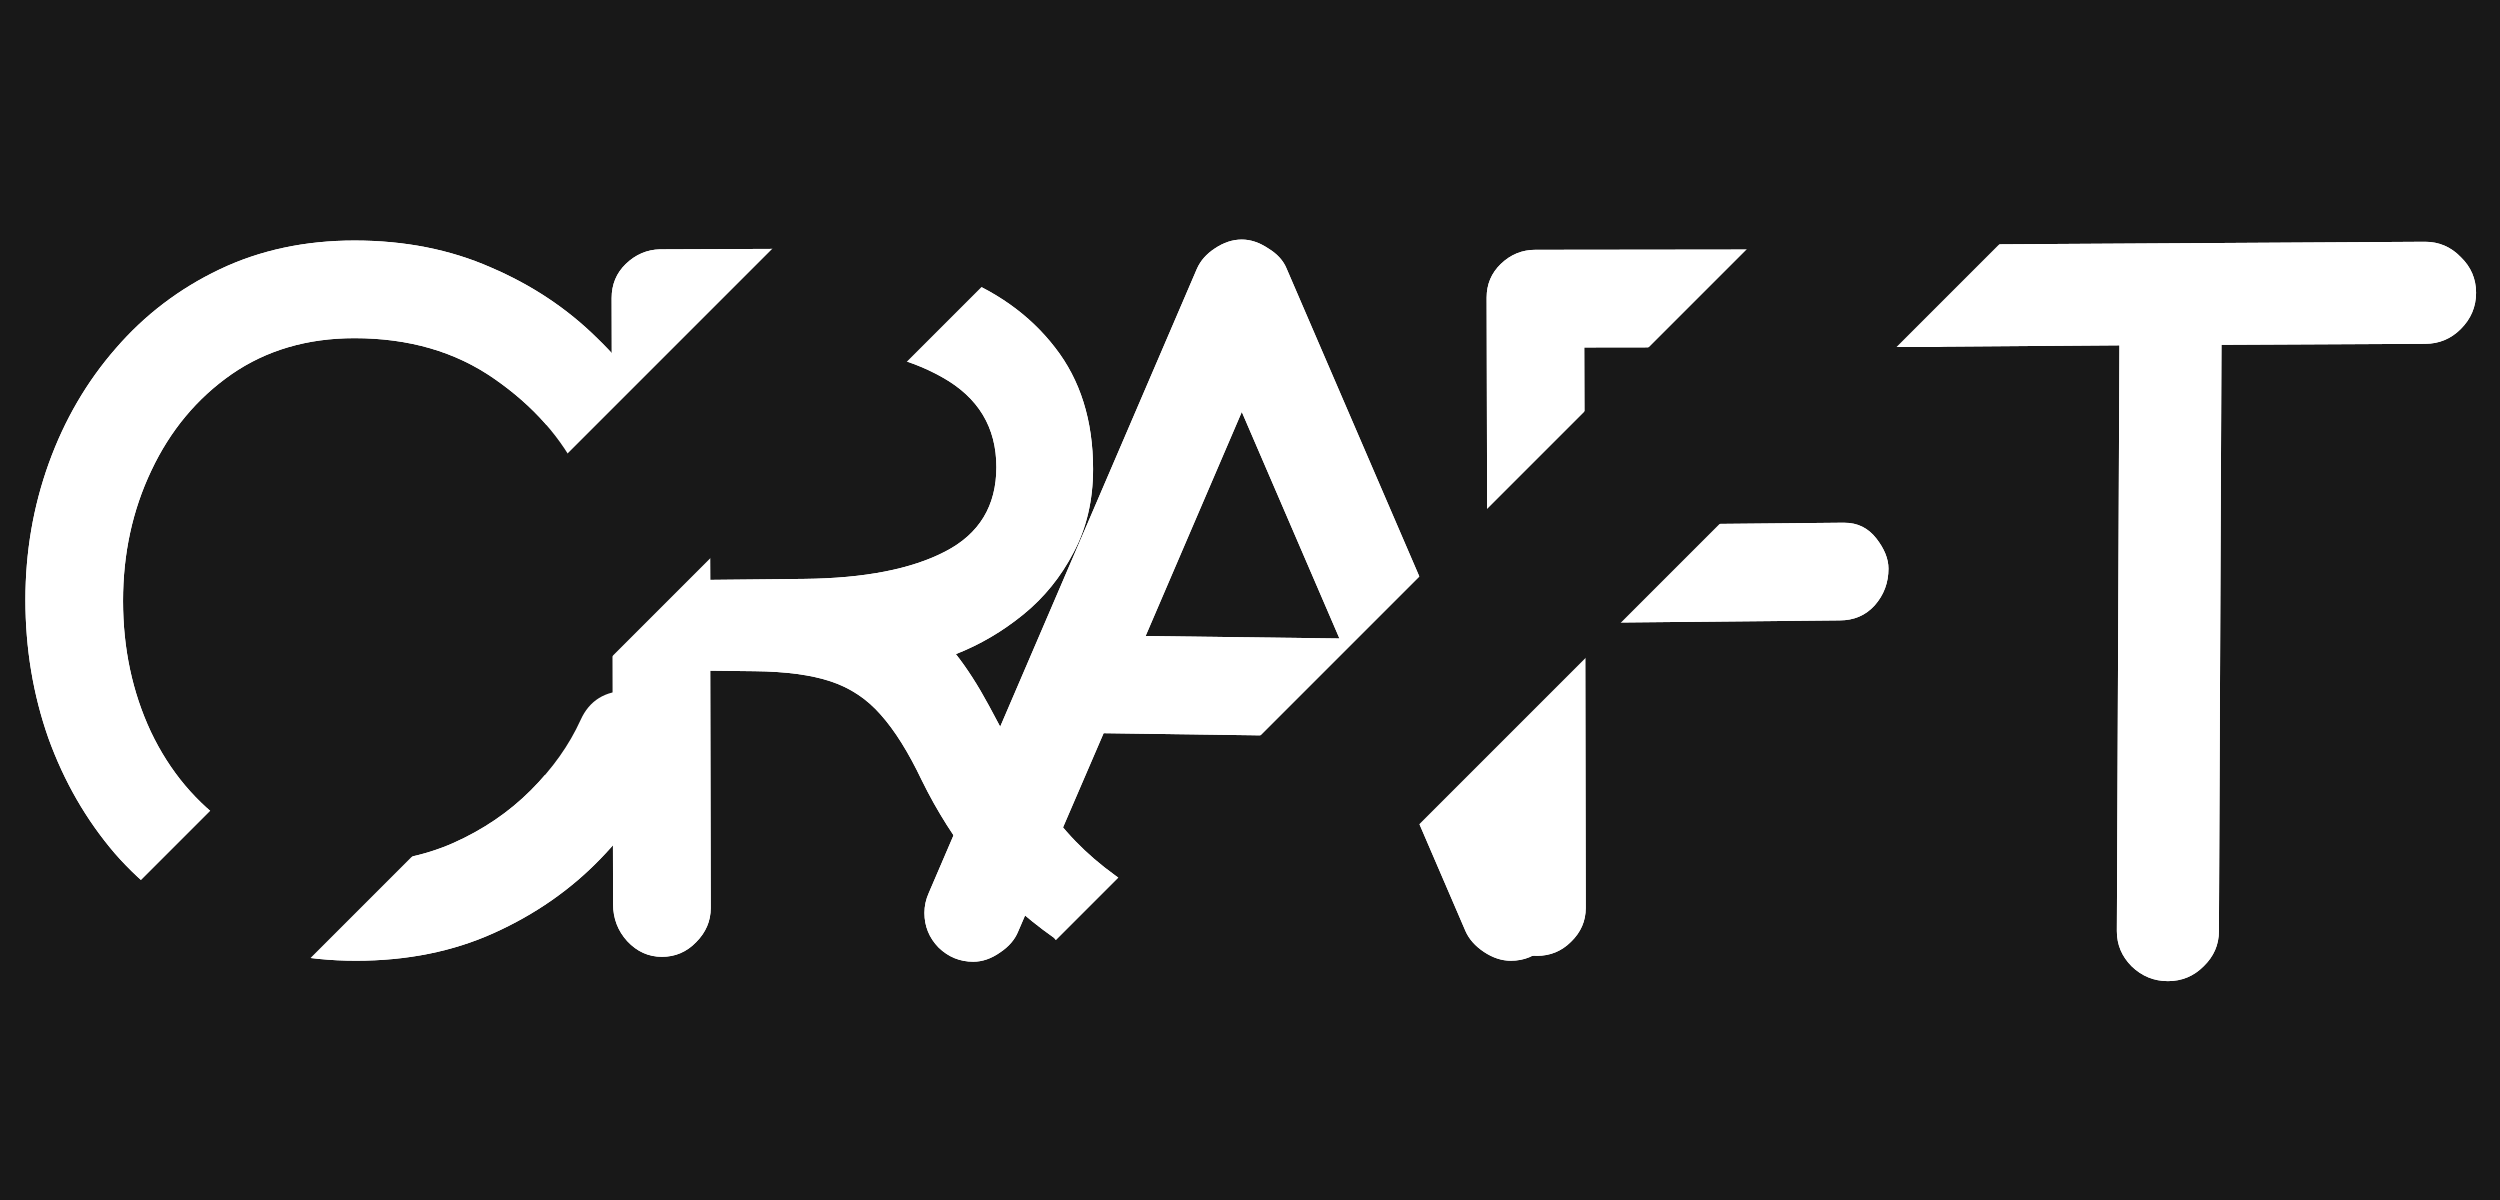
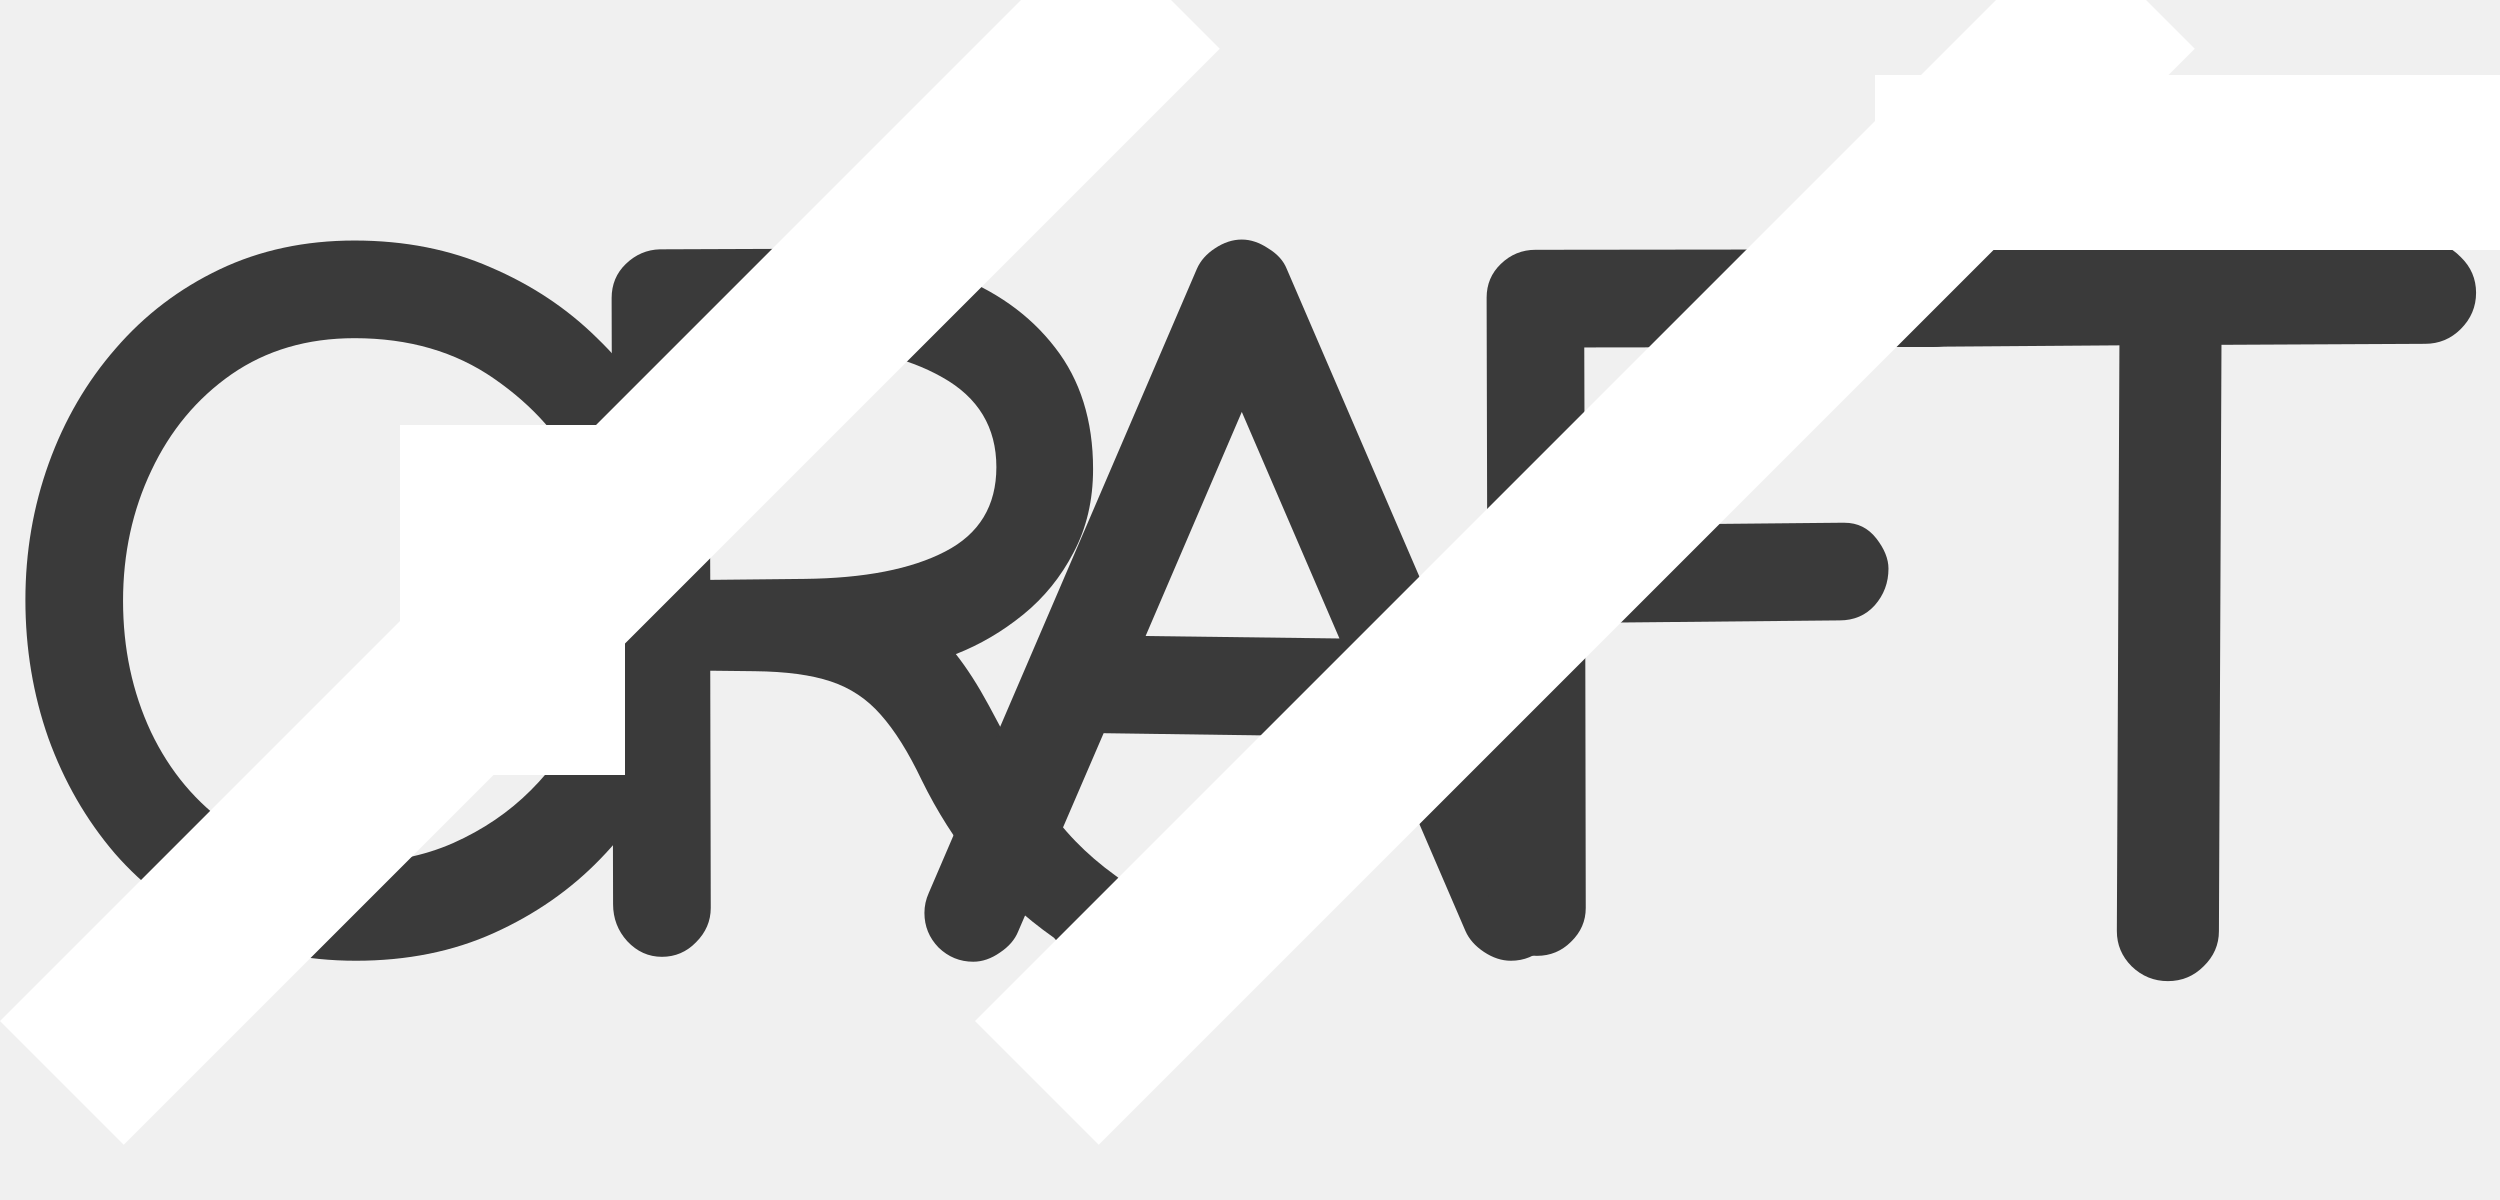
<svg xmlns="http://www.w3.org/2000/svg" width="100" height="48" viewBox="0 0 100 48" fill="none">
-   <g clip-path="url(#clip0_1981_2)">
-     <rect width="100" height="48" fill="#181818" />
-     <path d="M25.117 27.629C25.586 27.629 26.009 27.818 26.387 28.195C26.777 28.56 26.973 28.97 26.973 29.426C26.973 29.79 26.908 30.103 26.777 30.363C26.126 31.796 25.202 33.13 24.004 34.367C22.819 35.591 21.406 36.574 19.766 37.316C18.125 38.059 16.283 38.43 14.238 38.43C12.22 38.43 10.397 38.046 8.77 37.277C7.142 36.509 5.749 35.461 4.59 34.133C3.444 32.792 2.559 31.255 1.934 29.523C1.322 27.779 1.016 25.936 1.016 23.996C1.016 22.082 1.328 20.259 1.953 18.527C2.578 16.796 3.47 15.266 4.629 13.938C5.788 12.596 7.174 11.542 8.789 10.773C10.404 10.005 12.2 9.621 14.18 9.621C16.185 9.621 18.001 9.979 19.629 10.695C21.27 11.398 22.689 12.342 23.887 13.527C25.098 14.699 26.042 15.988 26.719 17.395C26.862 17.668 26.934 17.954 26.934 18.254C26.934 18.736 26.758 19.178 26.406 19.582C26.068 19.973 25.671 20.168 25.215 20.168C24.772 20.168 24.369 20.077 24.004 19.895C23.652 19.699 23.385 19.413 23.203 19.035C22.474 17.525 21.328 16.229 19.766 15.148C18.216 14.068 16.354 13.527 14.18 13.527C12.292 13.527 10.651 14.009 9.258 14.973C7.878 15.936 6.81 17.219 6.055 18.82C5.299 20.409 4.922 22.147 4.922 24.035C4.922 25.936 5.293 27.681 6.035 29.27C6.79 30.858 7.858 32.128 9.238 33.078C10.632 34.029 12.285 34.504 14.199 34.504C15.632 34.504 16.94 34.243 18.125 33.723C19.323 33.189 20.358 32.486 21.23 31.613C22.103 30.741 22.767 29.803 23.223 28.801C23.574 28.02 24.206 27.629 25.117 27.629Z" fill="white" />
-     <path d="M45.441 36.594C45.441 37.102 45.253 37.544 44.875 37.922C44.51 38.286 44.113 38.469 43.684 38.469C43.319 38.469 43 38.339 42.727 38.078C42.453 37.831 42.264 37.642 42.16 37.512C40.975 36.678 39.947 35.734 39.074 34.68C38.215 33.612 37.479 32.453 36.867 31.203C36.333 30.083 35.786 29.211 35.227 28.586C34.68 27.961 34.016 27.518 33.234 27.258C32.453 26.997 31.438 26.861 30.188 26.848L28.41 26.828L28.43 36.281V36.32C28.43 36.841 28.234 37.297 27.844 37.688C27.466 38.078 27.01 38.273 26.477 38.273C25.943 38.273 25.48 38.065 25.09 37.648C24.712 37.232 24.523 36.737 24.523 36.164L24.465 11.926C24.465 11.379 24.654 10.923 25.031 10.559C25.422 10.181 25.878 9.986 26.398 9.973L31.594 9.953H32.043C34.283 9.953 36.281 10.285 38.039 10.949C39.797 11.6 41.184 12.583 42.199 13.898C43.215 15.2 43.723 16.822 43.723 18.762C43.723 20.012 43.462 21.125 42.941 22.102C42.434 23.078 41.763 23.905 40.93 24.582C40.096 25.259 39.198 25.787 38.234 26.164C38.677 26.724 39.12 27.414 39.562 28.234C40.318 29.68 41.053 30.962 41.77 32.082C42.486 33.189 43.43 34.165 44.602 35.012C44.836 35.168 45.031 35.389 45.188 35.676C45.357 35.949 45.441 36.255 45.441 36.594ZM32.141 13.859H28.371L28.41 23.195L32.18 23.156C34.575 23.13 36.45 22.766 37.805 22.062C39.172 21.359 39.855 20.233 39.855 18.684C39.855 17.095 39.133 15.897 37.688 15.09C36.242 14.27 34.393 13.859 32.141 13.859Z" fill="white" />
-     <path d="M47.875 10.754C48.018 10.428 48.259 10.155 48.598 9.934C48.949 9.699 49.307 9.582 49.672 9.582C50.023 9.582 50.375 9.699 50.727 9.934C51.091 10.155 51.339 10.428 51.469 10.754L62.211 35.676C62.328 35.936 62.387 36.203 62.387 36.477C62.387 37.01 62.191 37.473 61.801 37.863C61.423 38.241 60.967 38.43 60.434 38.43C60.069 38.43 59.711 38.312 59.359 38.078C59.008 37.844 58.76 37.564 58.617 37.238L55.277 29.484L44.145 29.328L40.727 37.258C40.596 37.583 40.355 37.863 40.004 38.098C39.652 38.345 39.294 38.469 38.93 38.469C38.396 38.469 37.934 38.28 37.543 37.902C37.165 37.512 36.977 37.05 36.977 36.516C36.977 36.242 37.035 35.975 37.152 35.715L47.875 10.754ZM49.672 16.477L45.824 25.441L53.578 25.539L49.672 16.477Z" fill="white" />
-     <path d="M74.51 11.834C74.51 11.276 74.708 10.8 75.102 10.405C75.51 9.997 75.993 9.793 76.551 9.793H76.572L96.961 9.671H97.002C97.56 9.671 98.036 9.875 98.431 10.283C98.839 10.678 99.043 11.154 99.043 11.712C99.043 12.27 98.839 12.752 98.431 13.161C98.036 13.555 97.56 13.753 97.002 13.753H96.982L88.859 13.793L88.757 37.224V37.245C88.757 37.789 88.552 38.258 88.144 38.653C87.75 39.048 87.273 39.245 86.716 39.245C86.158 39.245 85.675 39.048 85.266 38.653C84.872 38.258 84.674 37.789 84.674 37.245V37.204L84.777 13.814L76.572 13.875H76.551C75.993 13.875 75.51 13.678 75.102 13.283C74.708 12.875 74.51 12.392 74.51 11.834Z" fill="white" />
-     <rect x="16" y="17" width="9" height="14" fill="#181818" />
-     <rect y="40.841" width="62" height="7" transform="rotate(-45 0 40.8406)" fill="#181818" />
-     <path d="M59.465 11.906C59.465 11.372 59.654 10.923 60.031 10.559C60.422 10.181 60.884 9.992 61.418 9.992L77.336 9.973H77.356C77.889 9.973 78.345 10.168 78.723 10.559C79.113 10.936 79.309 11.392 79.309 11.926C79.309 12.46 79.113 12.922 78.723 13.312C78.345 13.69 77.889 13.879 77.356 13.879H77.336L63.371 13.898L63.391 21.008L73.566 20.91H73.781C74.302 20.91 74.725 21.119 75.051 21.535C75.376 21.952 75.539 22.355 75.539 22.746C75.539 23.306 75.357 23.794 74.992 24.211C74.628 24.615 74.159 24.816 73.586 24.816L63.41 24.914L63.43 36.281V36.32C63.43 36.841 63.234 37.29 62.844 37.668C62.466 38.046 62.01 38.234 61.477 38.234C60.943 38.234 60.48 38.046 60.09 37.668C59.712 37.29 59.523 36.841 59.523 36.32V36.301L59.465 11.906Z" fill="white" />
-     <rect x="39" y="40.841" width="62" height="7" transform="rotate(-45 39 40.8406)" fill="#181818" />
-     <path d="M25.117 27.629C25.586 27.629 26.009 27.818 26.387 28.195C26.777 28.56 26.973 28.97 26.973 29.426C26.973 29.79 26.908 30.103 26.777 30.363C26.126 31.796 25.202 33.13 24.004 34.367C22.819 35.591 21.406 36.574 19.766 37.316C18.125 38.059 16.283 38.43 14.238 38.43C12.22 38.43 10.397 38.046 8.77 37.277C7.142 36.509 5.749 35.461 4.59 34.133C3.444 32.792 2.559 31.255 1.934 29.523C1.322 27.779 1.016 25.936 1.016 23.996C1.016 22.082 1.328 20.259 1.953 18.527C2.578 16.796 3.47 15.266 4.629 13.938C5.788 12.596 7.174 11.542 8.789 10.773C10.404 10.005 12.2 9.621 14.18 9.621C16.185 9.621 18.001 9.979 19.629 10.695C21.27 11.398 22.689 12.342 23.887 13.527C25.098 14.699 26.042 15.988 26.719 17.395C26.862 17.668 26.934 17.954 26.934 18.254C26.934 18.736 26.758 19.178 26.406 19.582C26.068 19.973 25.671 20.168 25.215 20.168C24.772 20.168 24.369 20.077 24.004 19.895C23.652 19.699 23.385 19.413 23.203 19.035C22.474 17.525 21.328 16.229 19.766 15.148C18.216 14.068 16.354 13.527 14.18 13.527C12.292 13.527 10.651 14.009 9.258 14.973C7.878 15.936 6.81 17.219 6.055 18.82C5.299 20.409 4.922 22.147 4.922 24.035C4.922 25.936 5.293 27.681 6.035 29.27C6.79 30.858 7.858 32.128 9.238 33.078C10.632 34.029 12.285 34.504 14.199 34.504C15.632 34.504 16.94 34.243 18.125 33.723C19.323 33.189 20.358 32.486 21.23 31.613C22.103 30.741 22.767 29.803 23.223 28.801C23.574 28.02 24.206 27.629 25.117 27.629Z" fill="white" />
-     <path d="M45.441 36.594C45.441 37.102 45.253 37.544 44.875 37.922C44.51 38.286 44.113 38.469 43.684 38.469C43.319 38.469 43 38.339 42.727 38.078C42.453 37.831 42.264 37.642 42.16 37.512C40.975 36.678 39.947 35.734 39.074 34.68C38.215 33.612 37.479 32.453 36.867 31.203C36.333 30.083 35.786 29.211 35.227 28.586C34.68 27.961 34.016 27.518 33.234 27.258C32.453 26.997 31.438 26.861 30.188 26.848L28.41 26.828L28.43 36.281V36.32C28.43 36.841 28.234 37.297 27.844 37.688C27.466 38.078 27.01 38.273 26.477 38.273C25.943 38.273 25.48 38.065 25.09 37.648C24.712 37.232 24.523 36.737 24.523 36.164L24.465 11.926C24.465 11.379 24.654 10.923 25.031 10.559C25.422 10.181 25.878 9.986 26.398 9.973L31.594 9.953H32.043C34.283 9.953 36.281 10.285 38.039 10.949C39.797 11.6 41.184 12.583 42.199 13.898C43.215 15.2 43.723 16.822 43.723 18.762C43.723 20.012 43.462 21.125 42.941 22.102C42.434 23.078 41.763 23.905 40.93 24.582C40.096 25.259 39.198 25.787 38.234 26.164C38.677 26.724 39.12 27.414 39.562 28.234C40.318 29.68 41.053 30.962 41.77 32.082C42.486 33.189 43.43 34.165 44.602 35.012C44.836 35.168 45.031 35.389 45.188 35.676C45.357 35.949 45.441 36.255 45.441 36.594ZM32.141 13.859H28.371L28.41 23.195L32.18 23.156C34.575 23.13 36.45 22.766 37.805 22.062C39.172 21.359 39.855 20.233 39.855 18.684C39.855 17.095 39.133 15.897 37.688 15.09C36.242 14.27 34.393 13.859 32.141 13.859Z" fill="white" />
-     <path d="M47.875 10.754C48.018 10.428 48.259 10.155 48.598 9.934C48.949 9.699 49.307 9.582 49.672 9.582C50.023 9.582 50.375 9.699 50.727 9.934C51.091 10.155 51.339 10.428 51.469 10.754L62.211 35.676C62.328 35.936 62.387 36.203 62.387 36.477C62.387 37.01 62.191 37.473 61.801 37.863C61.423 38.241 60.967 38.43 60.434 38.43C60.069 38.43 59.711 38.312 59.359 38.078C59.008 37.844 58.76 37.564 58.617 37.238L55.277 29.484L44.145 29.328L40.727 37.258C40.596 37.583 40.355 37.863 40.004 38.098C39.652 38.345 39.294 38.469 38.93 38.469C38.396 38.469 37.934 38.28 37.543 37.902C37.165 37.512 36.977 37.05 36.977 36.516C36.977 36.242 37.035 35.975 37.152 35.715L47.875 10.754ZM49.672 16.477L45.824 25.441L53.578 25.539L49.672 16.477Z" fill="white" />
-     <path d="M74.51 11.834C74.51 11.276 74.708 10.8 75.102 10.405C75.51 9.997 75.993 9.793 76.551 9.793H76.572L96.961 9.671H97.002C97.56 9.671 98.036 9.875 98.431 10.283C98.839 10.678 99.043 11.154 99.043 11.712C99.043 12.27 98.839 12.752 98.431 13.161C98.036 13.555 97.56 13.753 97.002 13.753H96.982L88.859 13.793L88.757 37.224V37.245C88.757 37.789 88.552 38.258 88.144 38.653C87.75 39.048 87.273 39.245 86.716 39.245C86.158 39.245 85.675 39.048 85.266 38.653C84.872 38.258 84.674 37.789 84.674 37.245V37.204L84.777 13.814L76.572 13.875H76.551C75.993 13.875 75.51 13.678 75.102 13.283C74.708 12.875 74.51 12.392 74.51 11.834Z" fill="white" />
-     <rect y="40.841" width="62" height="7" transform="rotate(-45 0 40.8406)" fill="#181818" />
-     <path d="M59.465 11.906C59.465 11.372 59.654 10.923 60.031 10.559C60.422 10.181 60.884 9.992 61.418 9.992L77.336 9.973H77.356C77.889 9.973 78.345 10.168 78.723 10.559C79.113 10.936 79.309 11.392 79.309 11.926C79.309 12.46 79.113 12.922 78.723 13.312C78.345 13.69 77.889 13.879 77.356 13.879H77.336L63.371 13.898L63.391 21.008L73.566 20.91H73.781C74.302 20.91 74.725 21.119 75.051 21.535C75.376 21.952 75.539 22.355 75.539 22.746C75.539 23.306 75.357 23.794 74.992 24.211C74.628 24.615 74.159 24.816 73.586 24.816L63.41 24.914L63.43 36.281V36.32C63.43 36.841 63.234 37.29 62.844 37.668C62.466 38.046 62.01 38.234 61.477 38.234C60.943 38.234 60.48 38.046 60.09 37.668C59.712 37.29 59.523 36.841 59.523 36.32V36.301L59.465 11.906Z" fill="white" />
-     <rect x="39" y="40.841" width="62" height="7" transform="rotate(-45 39 40.8406)" fill="#181818" />
+   <g clip-path="url(#clip0_2032_60)">
+     <path d="M25.117 27.629C25.586 27.629 26.009 27.818 26.387 28.195C26.777 28.56 26.973 28.97 26.973 29.426C26.973 29.79 26.908 30.103 26.777 30.363C26.126 31.796 25.202 33.13 24.004 34.367C22.819 35.591 21.406 36.574 19.766 37.316C18.125 38.059 16.283 38.43 14.238 38.43C12.22 38.43 10.397 38.046 8.77 37.277C7.142 36.509 5.749 35.461 4.59 34.133C3.444 32.792 2.559 31.255 1.934 29.523C1.322 27.779 1.016 25.936 1.016 23.996C1.016 22.082 1.328 20.259 1.953 18.527C2.578 16.796 3.47 15.266 4.629 13.938C5.788 12.596 7.174 11.542 8.789 10.773C10.404 10.005 12.2 9.621 14.18 9.621C16.185 9.621 18.001 9.979 19.629 10.695C21.27 11.398 22.689 12.342 23.887 13.527C25.098 14.699 26.042 15.988 26.719 17.395C26.862 17.668 26.934 17.954 26.934 18.254C26.934 18.736 26.758 19.178 26.406 19.582C26.068 19.973 25.671 20.168 25.215 20.168C24.772 20.168 24.369 20.077 24.004 19.895C23.652 19.699 23.385 19.413 23.203 19.035C22.474 17.525 21.328 16.229 19.766 15.148C18.216 14.068 16.354 13.527 14.18 13.527C12.292 13.527 10.651 14.009 9.258 14.973C7.878 15.936 6.81 17.219 6.055 18.82C5.299 20.409 4.922 22.147 4.922 24.035C4.922 25.936 5.293 27.681 6.035 29.27C6.79 30.858 7.858 32.128 9.238 33.078C10.632 34.029 12.285 34.504 14.199 34.504C15.632 34.504 16.94 34.243 18.125 33.723C19.323 33.189 20.358 32.486 21.23 31.613C22.103 30.741 22.767 29.803 23.223 28.801C23.574 28.02 24.206 27.629 25.117 27.629Z" fill="#3A3A3A" />
+     <path d="M45.441 36.594C45.441 37.102 45.253 37.544 44.875 37.922C44.51 38.286 44.113 38.469 43.684 38.469C43.319 38.469 43 38.339 42.727 38.078C42.453 37.831 42.264 37.642 42.16 37.512C40.975 36.678 39.947 35.734 39.074 34.68C38.215 33.612 37.479 32.453 36.867 31.203C36.333 30.083 35.786 29.211 35.227 28.586C34.68 27.961 34.016 27.518 33.234 27.258C32.453 26.997 31.438 26.861 30.188 26.848L28.41 26.828L28.43 36.281V36.32C28.43 36.841 28.234 37.297 27.844 37.688C27.466 38.078 27.01 38.273 26.477 38.273C25.943 38.273 25.48 38.065 25.09 37.648C24.712 37.232 24.523 36.737 24.523 36.164L24.465 11.926C24.465 11.379 24.654 10.923 25.031 10.559C25.422 10.181 25.878 9.986 26.398 9.973L31.594 9.953H32.043C34.283 9.953 36.281 10.285 38.039 10.949C39.797 11.6 41.184 12.583 42.199 13.898C43.215 15.2 43.723 16.822 43.723 18.762C43.723 20.012 43.462 21.125 42.941 22.102C42.434 23.078 41.763 23.905 40.93 24.582C40.096 25.259 39.198 25.787 38.234 26.164C38.677 26.724 39.12 27.414 39.562 28.234C40.318 29.68 41.053 30.962 41.77 32.082C42.486 33.189 43.43 34.165 44.602 35.012C44.836 35.168 45.031 35.389 45.188 35.676C45.357 35.949 45.441 36.255 45.441 36.594ZM32.141 13.859H28.371L28.41 23.195L32.18 23.156C34.575 23.13 36.45 22.766 37.805 22.062C39.172 21.359 39.855 20.233 39.855 18.684C39.855 17.095 39.133 15.897 37.688 15.09C36.242 14.27 34.393 13.859 32.141 13.859Z" fill="#3A3A3A" />
+     <path d="M47.875 10.754C48.018 10.428 48.259 10.155 48.598 9.934C48.949 9.699 49.307 9.582 49.672 9.582C50.023 9.582 50.375 9.699 50.727 9.934C51.091 10.155 51.339 10.428 51.469 10.754L62.211 35.676C62.328 35.936 62.387 36.203 62.387 36.477C62.387 37.01 62.191 37.473 61.801 37.863C61.423 38.241 60.967 38.43 60.434 38.43C60.069 38.43 59.711 38.312 59.359 38.078C59.008 37.844 58.76 37.564 58.617 37.238L55.277 29.484L44.145 29.328L40.727 37.258C40.596 37.583 40.355 37.863 40.004 38.098C39.652 38.345 39.294 38.469 38.93 38.469C38.396 38.469 37.934 38.28 37.543 37.902C37.165 37.512 36.977 37.05 36.977 36.516C36.977 36.242 37.035 35.975 37.152 35.715L47.875 10.754ZM49.672 16.477L45.824 25.441L53.578 25.539L49.672 16.477Z" fill="#3A3A3A" />
+     <path d="M59.465 11.906C59.465 11.372 59.654 10.923 60.031 10.559C60.422 10.181 60.884 9.992 61.418 9.992L77.336 9.973H77.356C77.889 9.973 78.345 10.168 78.723 10.559C79.113 10.936 79.309 11.392 79.309 11.926C79.309 12.46 79.113 12.922 78.723 13.312C78.345 13.69 77.889 13.879 77.356 13.879H77.336L63.371 13.898L63.391 21.008L73.566 20.91H73.781C74.302 20.91 74.725 21.119 75.051 21.535C75.376 21.952 75.539 22.355 75.539 22.746C75.539 23.306 75.357 23.794 74.992 24.211C74.628 24.615 74.159 24.816 73.586 24.816L63.41 24.914L63.43 36.281V36.32C63.43 36.841 63.234 37.29 62.844 37.668C62.466 38.046 62.01 38.234 61.477 38.234C60.943 38.234 60.48 38.046 60.09 37.668C59.712 37.29 59.523 36.841 59.523 36.32V36.301L59.465 11.906Z" fill="#3A3A3A" />
+     <path d="M74.51 11.834C74.51 11.276 74.708 10.8 75.102 10.405C75.51 9.997 75.993 9.793 76.551 9.793H76.572L96.961 9.671H97.002C97.56 9.671 98.036 9.875 98.431 10.283C98.839 10.678 99.043 11.154 99.043 11.712C99.043 12.27 98.839 12.752 98.431 13.161C98.036 13.555 97.56 13.753 97.002 13.753H96.982L88.859 13.793L88.757 37.224V37.245C88.757 37.789 88.552 38.258 88.144 38.653C87.75 39.048 87.273 39.245 86.716 39.245C86.158 39.245 85.675 39.048 85.266 38.653C84.872 38.258 84.674 37.789 84.674 37.245V37.204L84.777 13.814L76.572 13.875H76.551C75.993 13.875 75.51 13.678 75.102 13.283C74.708 12.875 74.51 12.392 74.51 11.834Z" fill="#3A3A3A" />
+     <rect x="16" y="17" width="9" height="14" fill="white" />
+     <rect x="75" y="3" width="27" height="7" fill="white" />
+     <rect y="40.841" width="62" height="7" transform="rotate(-45 0 40.8408)" fill="white" />
+     <rect x="39" y="40.841" width="62" height="7" transform="rotate(-45 39 40.8408)" fill="white" />
  </g>
  <defs>
-     <clipPath id="clip0_1981_2">
+     <clipPath id="clip0_2032_60">
      <rect width="100" height="48" fill="white" />
    </clipPath>
  </defs>
</svg>
